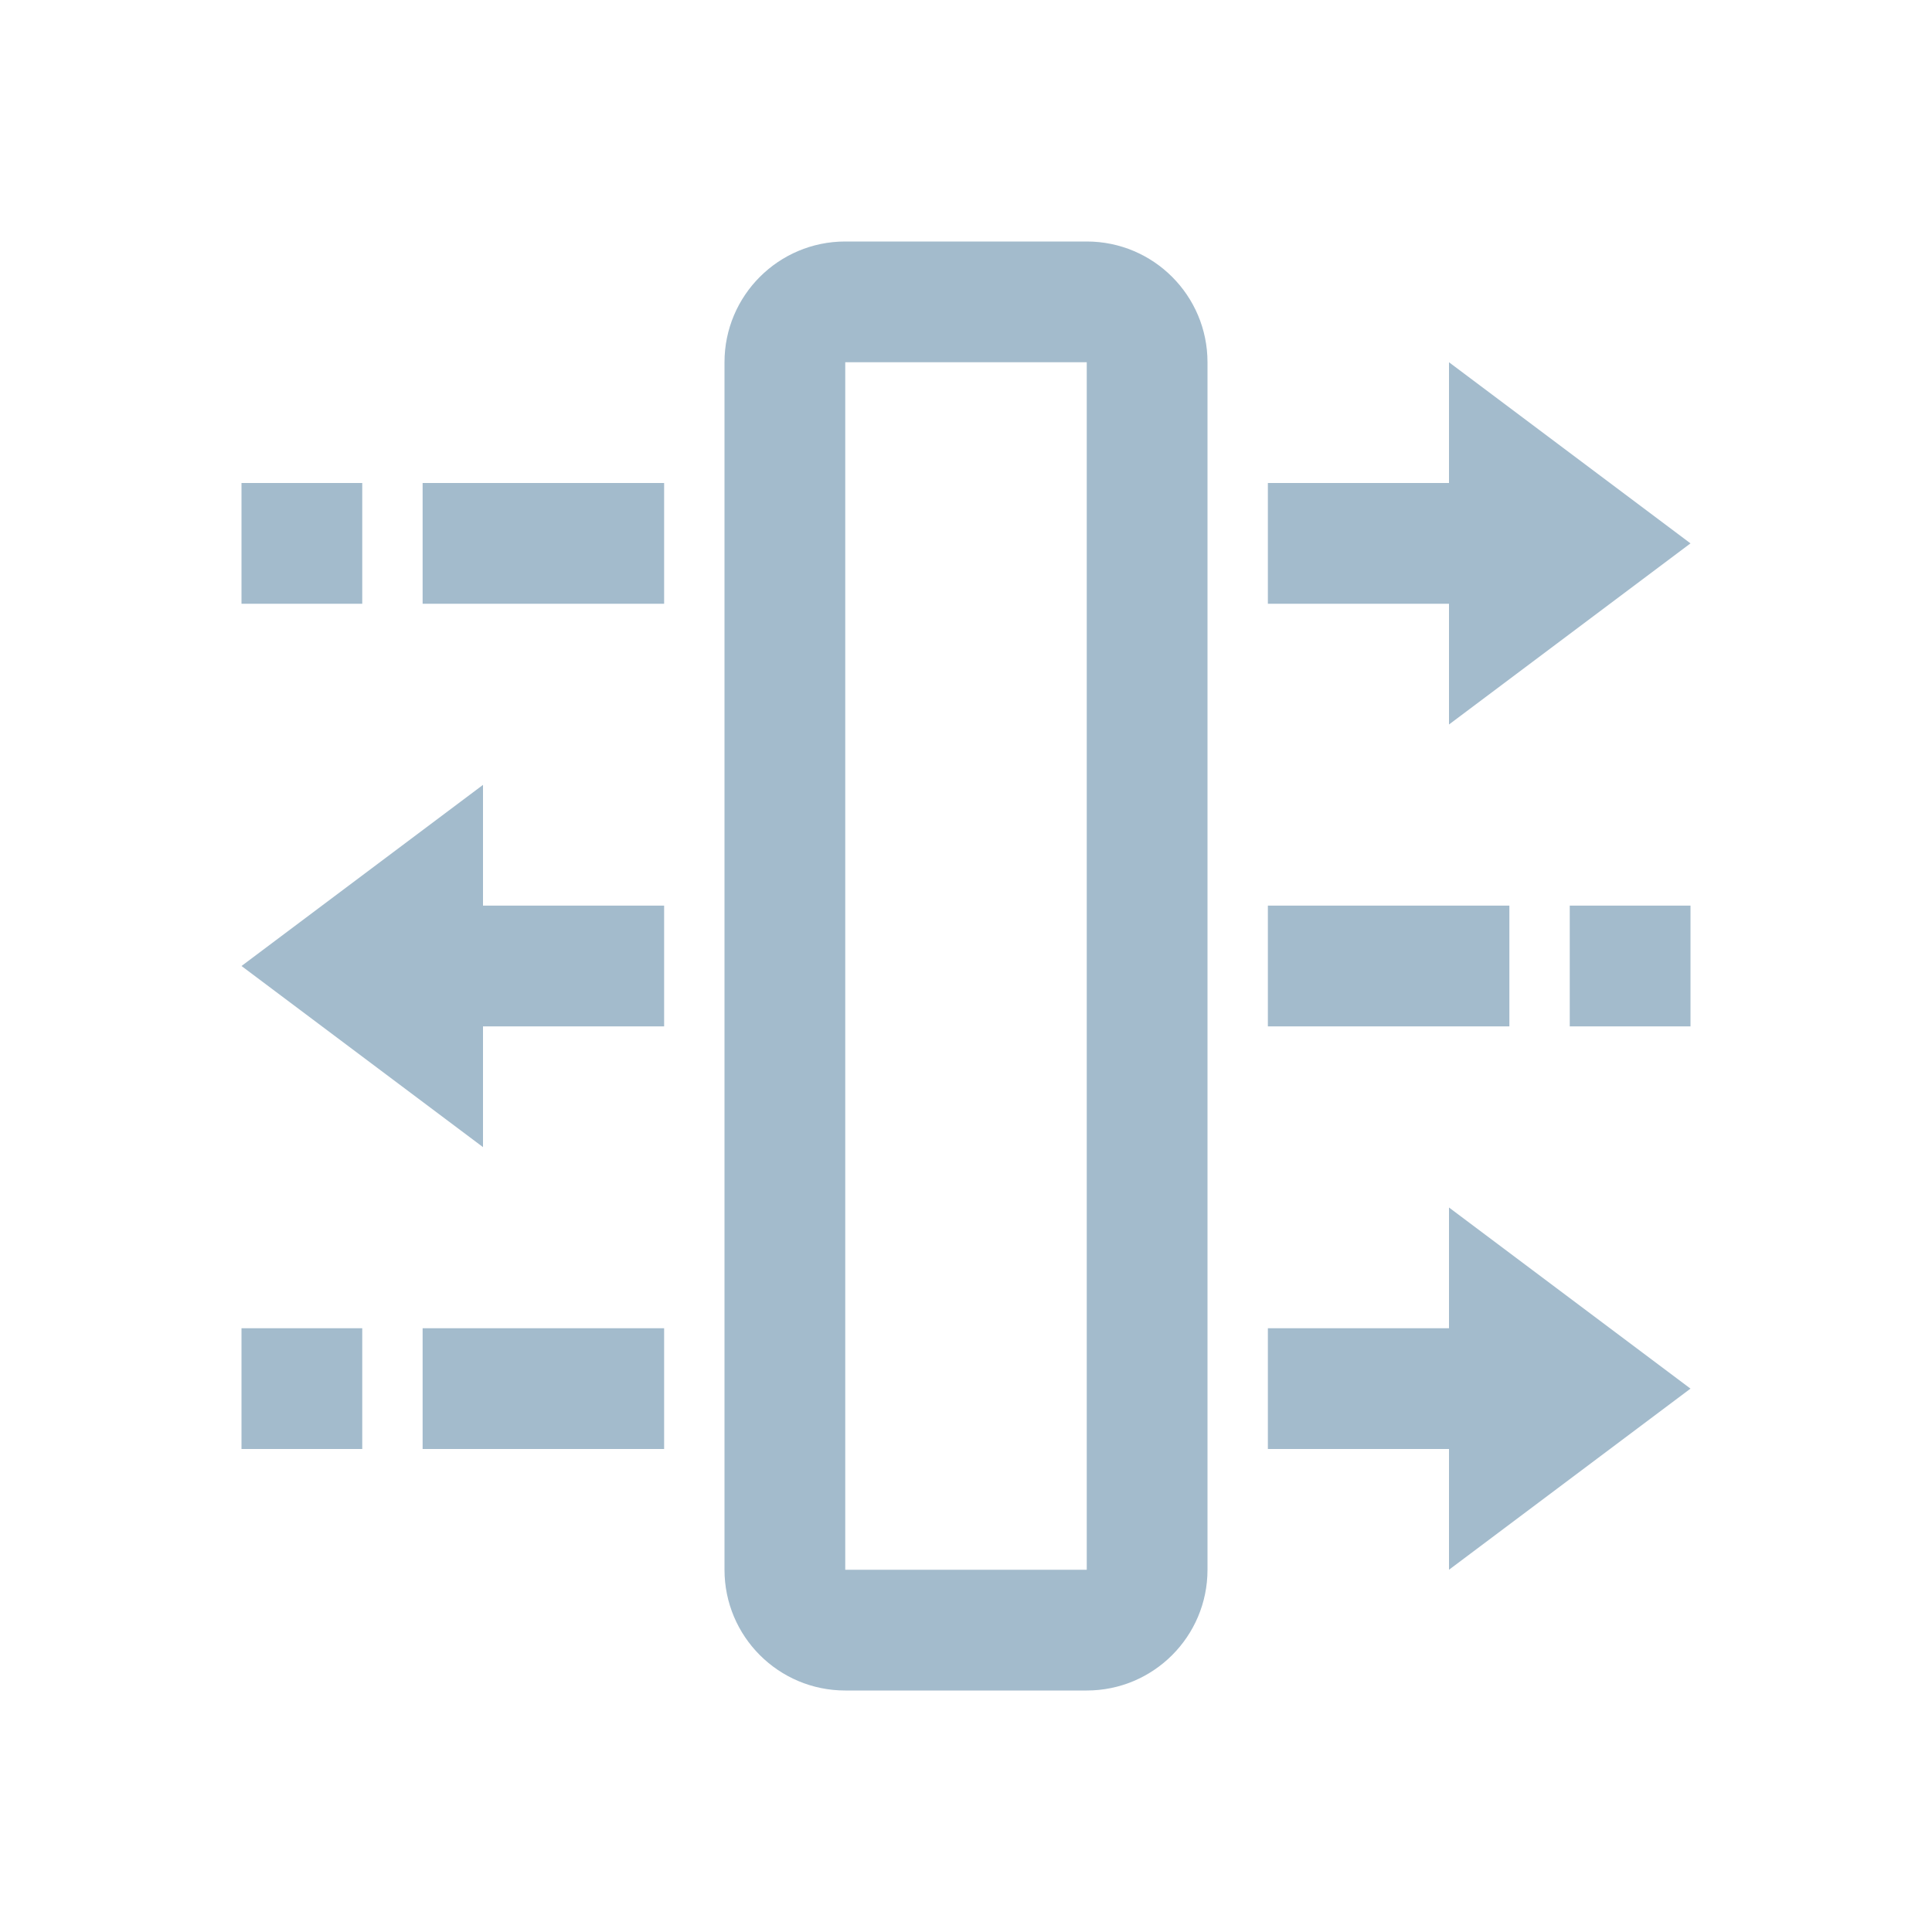
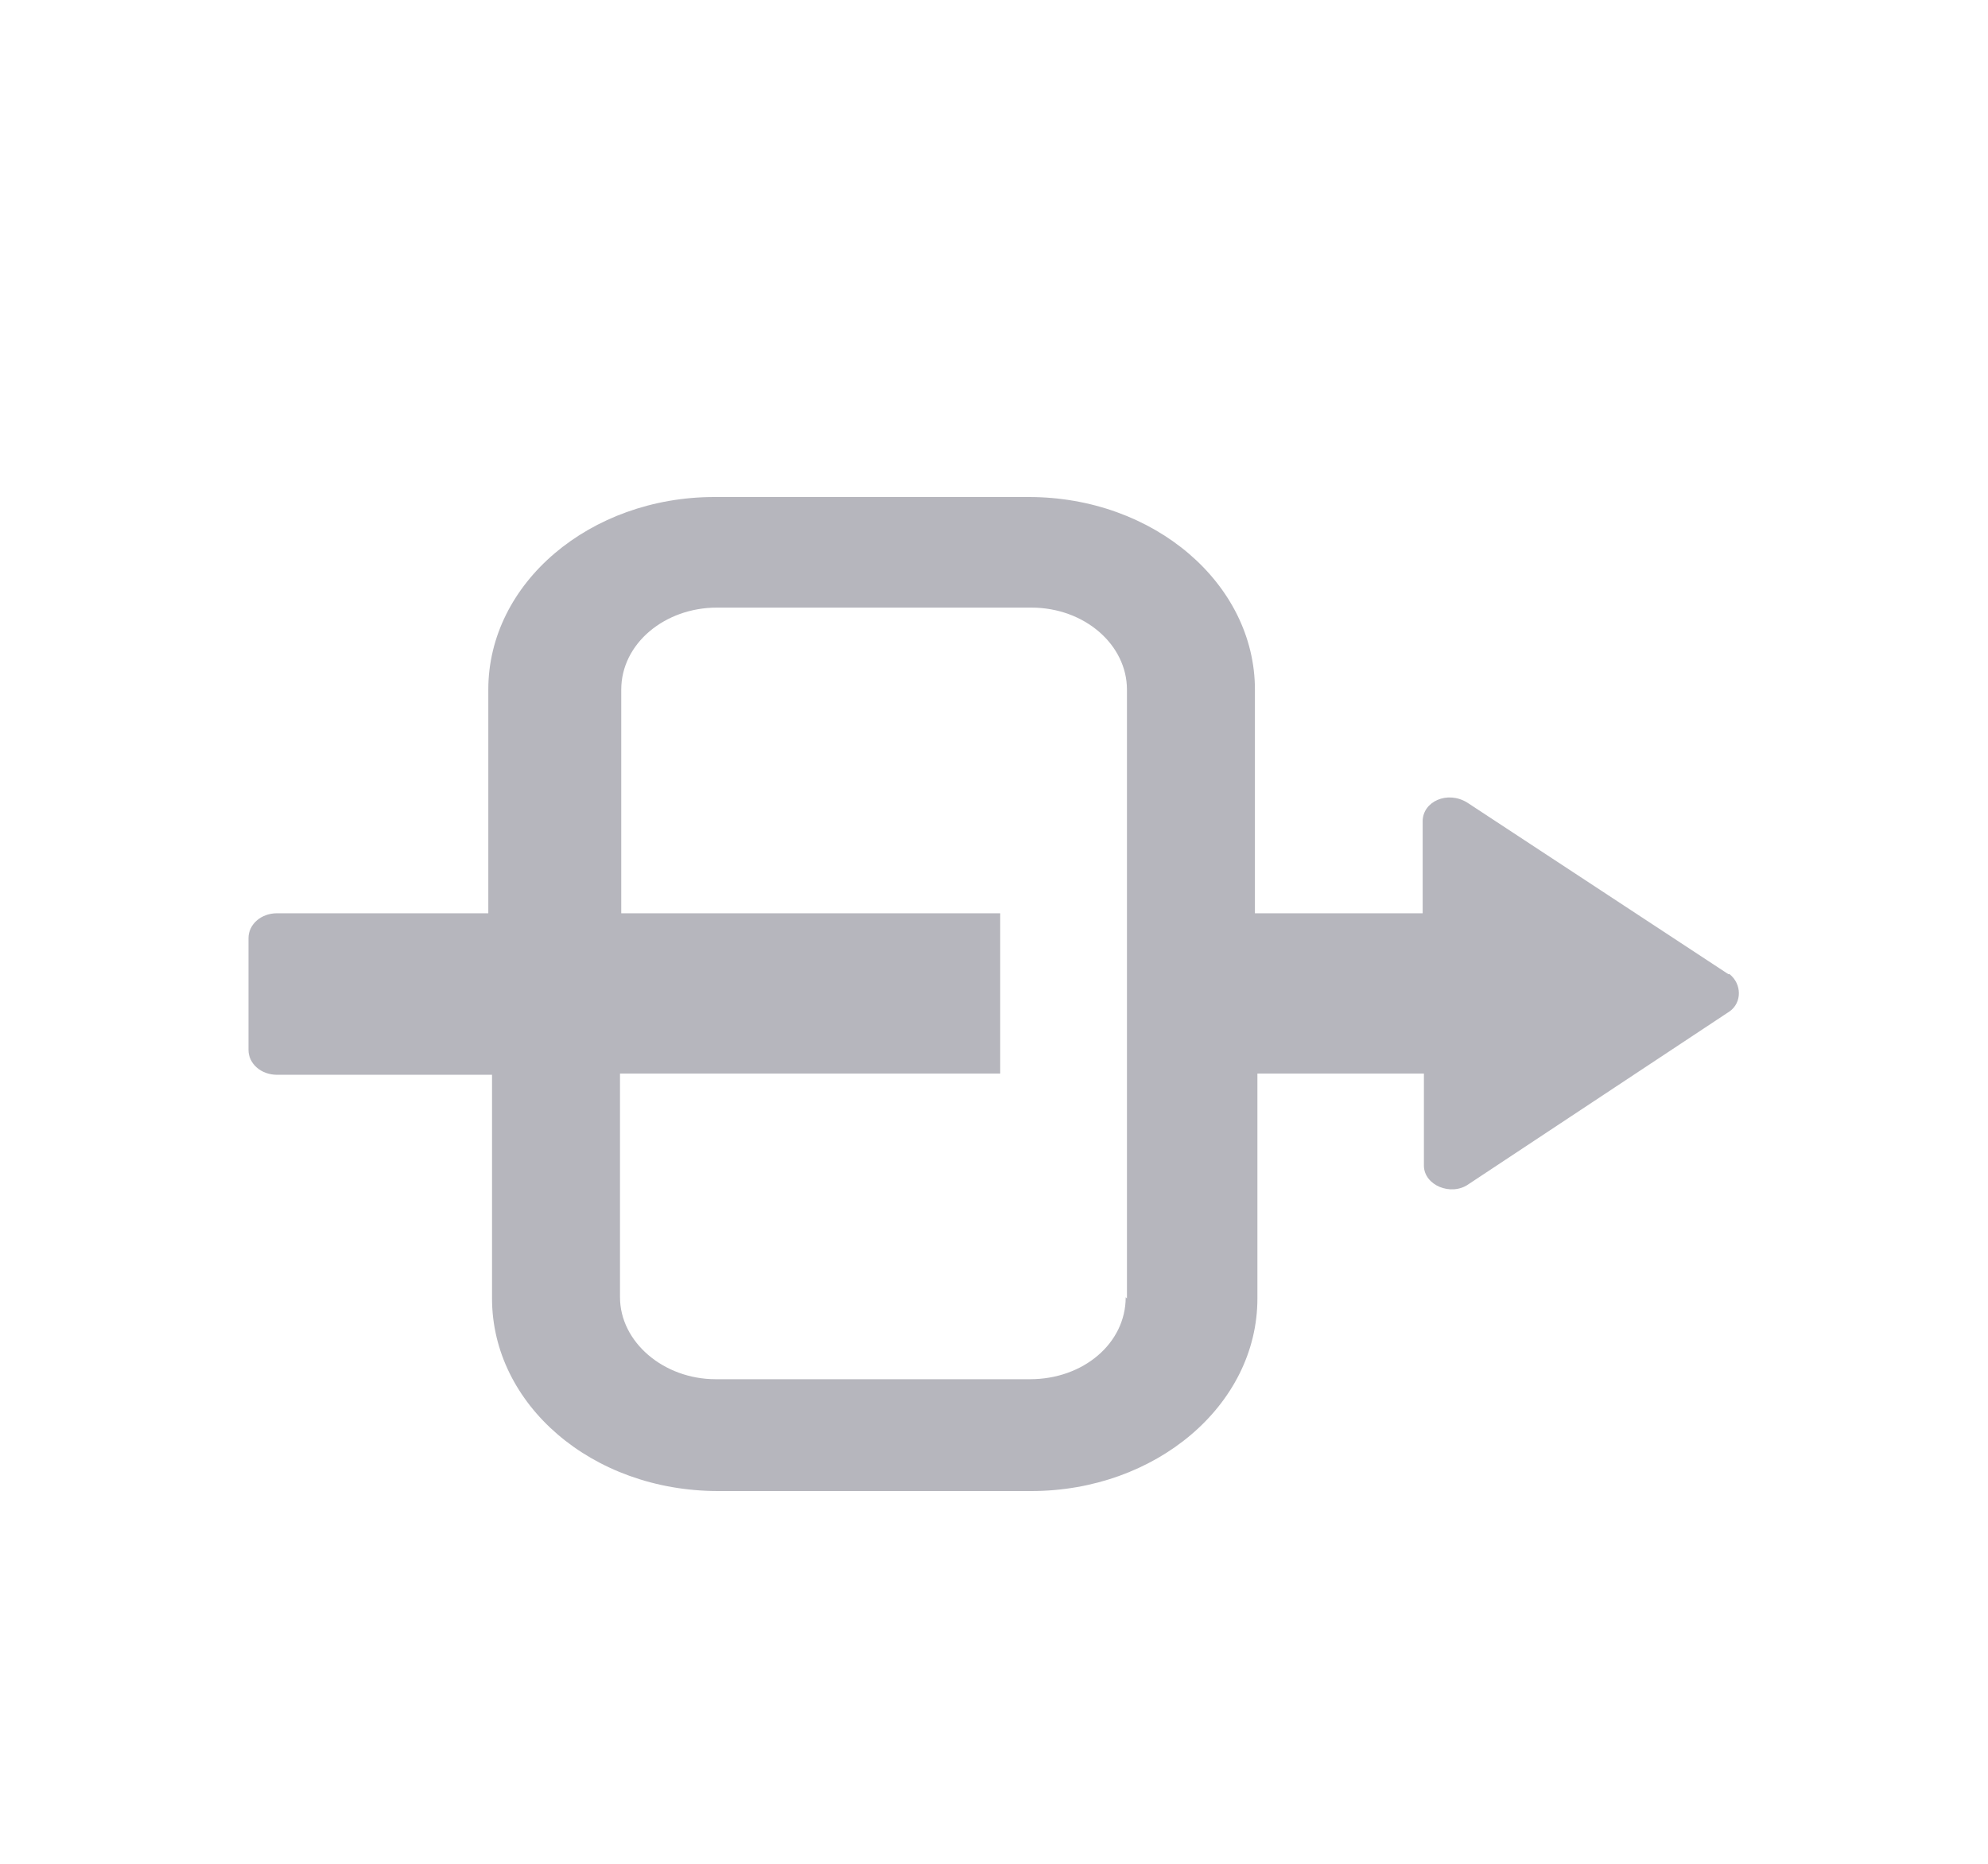
- <svg xmlns="http://www.w3.org/2000/svg" width="32" height="32" viewBox="-4 -4 32 32">
-   <path d="M14 0h-4a2 2 0 0 0-2 2v20a2 2 0 0 0 2 2h4a2 2 0 0 0 2-2V2a2 2 0 0 0-2-2zm0 2v20h-4V2h4zm6 0v2h-3v2h3v2l4-3-4-3zm0 14v2h-3v2h3v2l4-3-4-3zM7 11H4V9l-4 3 4 3v-2h3v-2zm0-7H3v2h4V4zm0 14H3v2h4v-2zm-5 0H0v2h2v-2zm19-7h-4v2h4v-2zm3 0h-2v2h2v-2zM2 4H0v2h2V4z" fill="#A3BBCC" fill-rule="evenodd" />
+ <svg xmlns="http://www.w3.org/2000/svg" viewBox="0 0 16 15" fill="none">
+   <path d="m13.91 7.84-2.1-1.38c-.16-.1-.36-.01-.36.15v.74H10.1v-1.8C10.1 4.7 9.29 4 8.28 4H5.75c-1 0-1.82.69-1.82 1.55v1.8h-1.7c-.13 0-.23.09-.23.2v.9c0 .11.1.2.23.2h1.73v1.8c0 .85.8 1.55 1.82 1.55H8.3c1 0 1.82-.69 1.82-1.55V8.64h1.34v.74c0 .16.22.25.36.15l2.1-1.39c.1-.07.1-.22 0-.3Zm-4.85 2.6c0 .37-.34.66-.77.66H5.76c-.42 0-.77-.3-.77-.66v-1.8h3.06V7.35H5v-1.8c0-.37.35-.66.77-.66H8.3c.43 0 .77.3.77.66v4.9Z" fill="#B6B6BD" />
</svg>
